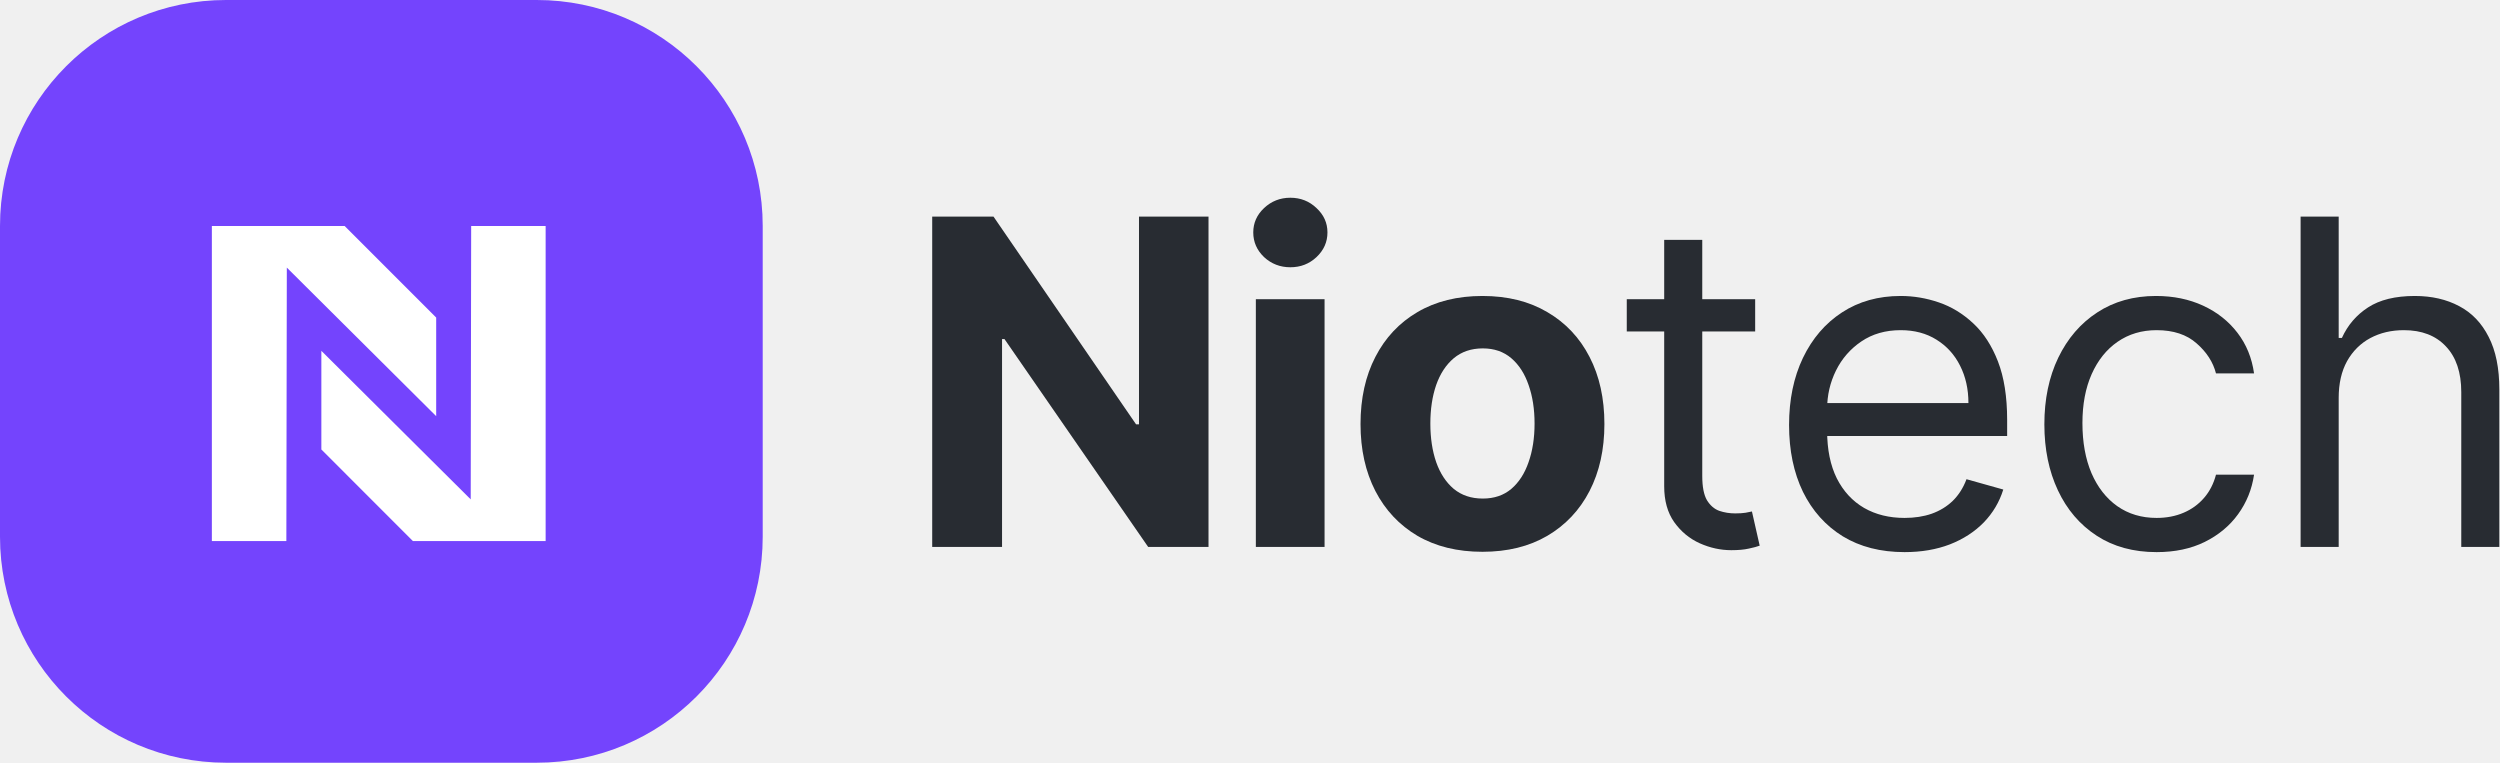
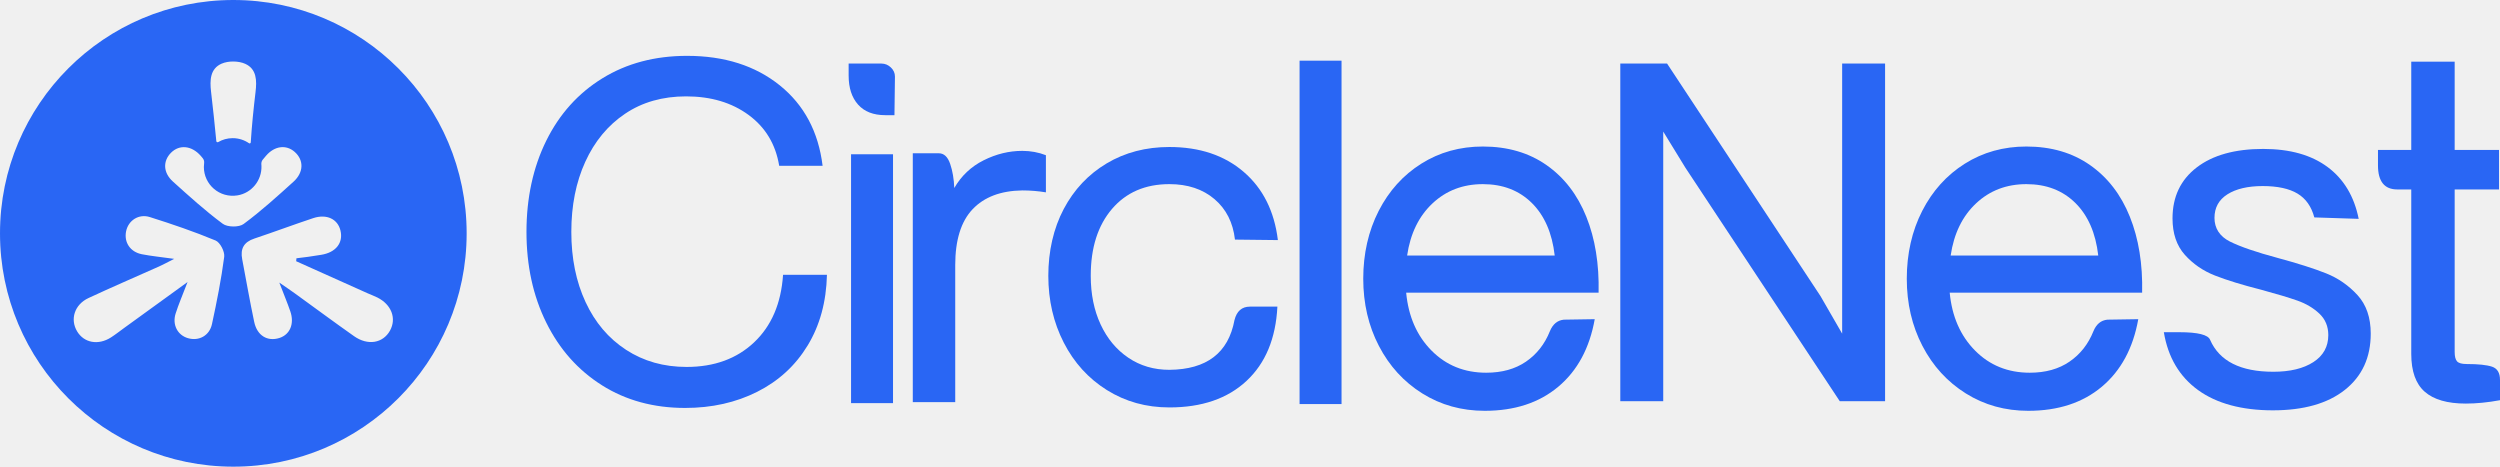
- <svg xmlns="http://www.w3.org/2000/svg" width="177" height="54" viewBox="0 0 177 54" fill="none">
-   <path d="M38 0H16C7.163 0 0 7.163 0 16V38C0 46.837 7.163 54 16 54H38C46.837 54 54 46.837 54 38V16C54 7.163 46.837 0 38 0Z" fill="#7444FD" />
-   <path d="M15 16.001H24.401L30.882 22.484V29.465L20.307 18.946L20.274 38.307H15V16.001Z" fill="white" />
-   <path d="M38.631 38.307H29.232L22.752 31.823V24.839L33.327 35.356L33.359 16H38.631V38.307Z" fill="white" />
-   <path d="M85.563 15.336V38.725H81.291L71.116 24.004H70.945V38.725H66V15.336H70.34L80.435 30.045H80.641V15.336H85.563Z" fill="#282C32" />
-   <path d="M88.914 38.725V21.183H93.779V38.725H88.914ZM91.358 18.922C90.634 18.922 90.014 18.682 89.496 18.203C88.986 17.715 88.731 17.133 88.731 16.455C88.731 15.785 88.986 15.21 89.496 14.731C90.014 14.244 90.634 14 91.358 14C92.081 14 92.698 14.244 93.208 14.731C93.725 15.21 93.984 15.785 93.984 16.455C93.984 17.133 93.725 17.715 93.208 18.203C92.698 18.682 92.081 18.922 91.358 18.922Z" fill="#282C32" />
-   <path d="M104.958 39.067C103.184 39.067 101.65 38.69 100.356 37.937C99.069 37.175 98.076 36.117 97.375 34.762C96.675 33.399 96.325 31.819 96.325 30.022C96.325 28.21 96.675 26.627 97.375 25.272C98.076 23.909 99.069 22.851 100.356 22.097C101.65 21.335 103.184 20.955 104.958 20.955C106.732 20.955 108.262 21.335 109.549 22.097C110.843 22.851 111.841 23.909 112.541 25.272C113.242 26.627 113.592 28.21 113.592 30.022C113.592 31.819 113.242 33.399 112.541 34.762C111.841 36.117 110.843 37.175 109.549 37.937C108.262 38.69 106.732 39.067 104.958 39.067ZM104.981 35.298C105.788 35.298 106.462 35.07 107.002 34.613C107.543 34.149 107.95 33.517 108.224 32.718C108.506 31.918 108.647 31.008 108.647 29.988C108.647 28.968 108.506 28.058 108.224 27.259C107.95 26.459 107.543 25.827 107.002 25.363C106.462 24.899 105.788 24.666 104.981 24.666C104.166 24.666 103.481 24.899 102.925 25.363C102.377 25.827 101.962 26.459 101.681 27.259C101.406 28.058 101.269 28.968 101.269 29.988C101.269 31.008 101.406 31.918 101.681 32.718C101.962 33.517 102.377 34.149 102.925 34.613C103.481 35.07 104.166 35.298 104.981 35.298Z" fill="#282C32" />
-   <path d="M124.266 21.183V23.467H115.175V21.183H124.266ZM117.825 16.981H120.52V33.7C120.52 34.461 120.63 35.032 120.851 35.413C121.08 35.786 121.369 36.037 121.719 36.166C122.077 36.288 122.454 36.349 122.85 36.349C123.147 36.349 123.39 36.334 123.581 36.303C123.771 36.265 123.923 36.235 124.037 36.212L124.586 38.633C124.403 38.702 124.148 38.77 123.821 38.839C123.493 38.915 123.078 38.953 122.576 38.953C121.814 38.953 121.068 38.789 120.337 38.462C119.614 38.135 119.013 37.636 118.533 36.966C118.061 36.296 117.825 35.451 117.825 34.431V16.981Z" fill="#282C32" />
-   <path d="M134.843 39.09C133.153 39.09 131.695 38.717 130.469 37.971C129.251 37.217 128.311 36.166 127.648 34.819C126.994 33.464 126.666 31.888 126.666 30.091C126.666 28.294 126.994 26.711 127.648 25.34C128.311 23.962 129.232 22.889 130.412 22.12C131.6 21.343 132.985 20.955 134.569 20.955C135.483 20.955 136.385 21.107 137.275 21.412C138.166 21.716 138.977 22.211 139.708 22.896C140.439 23.574 141.021 24.472 141.455 25.591C141.889 26.711 142.106 28.089 142.106 29.726V30.867H128.585V28.538H139.365C139.365 27.548 139.167 26.665 138.772 25.888C138.383 25.112 137.827 24.499 137.104 24.05C136.389 23.601 135.543 23.376 134.569 23.376C133.495 23.376 132.567 23.642 131.782 24.175C131.006 24.701 130.408 25.386 129.989 26.231C129.571 27.076 129.361 27.982 129.361 28.949V30.502C129.361 31.827 129.59 32.95 130.047 33.871C130.511 34.785 131.154 35.481 131.977 35.961C132.799 36.433 133.754 36.669 134.843 36.669C135.551 36.669 136.191 36.57 136.762 36.372C137.34 36.166 137.839 35.862 138.258 35.458C138.676 35.047 139 34.537 139.228 33.928L141.832 34.659C141.558 35.542 141.097 36.319 140.45 36.989C139.803 37.651 139.004 38.169 138.052 38.542C137.1 38.907 136.031 39.09 134.843 39.09Z" fill="#282C32" />
-   <path d="M152.689 39.09C151.044 39.09 149.628 38.702 148.441 37.925C147.253 37.149 146.339 36.079 145.7 34.716C145.06 33.353 144.741 31.796 144.741 30.045C144.741 28.264 145.068 26.692 145.723 25.329C146.385 23.958 147.306 22.889 148.486 22.12C149.674 21.343 151.06 20.955 152.643 20.955C153.877 20.955 154.988 21.183 155.978 21.64C156.968 22.097 157.779 22.736 158.41 23.559C159.042 24.381 159.434 25.34 159.587 26.436H156.892C156.686 25.637 156.229 24.929 155.521 24.312C154.821 23.688 153.877 23.376 152.689 23.376C151.638 23.376 150.717 23.65 149.925 24.198C149.141 24.739 148.528 25.504 148.087 26.494C147.653 27.476 147.436 28.629 147.436 29.954C147.436 31.309 147.649 32.489 148.075 33.494C148.509 34.499 149.118 35.279 149.902 35.835C150.694 36.391 151.623 36.669 152.689 36.669C153.389 36.669 154.025 36.547 154.596 36.303C155.167 36.06 155.651 35.71 156.046 35.253C156.442 34.796 156.724 34.248 156.892 33.608H159.587C159.434 34.644 159.058 35.576 158.456 36.406C157.862 37.228 157.074 37.883 156.092 38.37C155.118 38.85 153.983 39.09 152.689 39.09Z" fill="#282C32" />
-   <path d="M165.579 28.172V38.725H162.883V15.336H165.579V23.924H165.807C166.218 23.018 166.835 22.299 167.657 21.766C168.487 21.225 169.591 20.955 170.969 20.955C172.164 20.955 173.211 21.195 174.109 21.674C175.008 22.146 175.704 22.873 176.199 23.856C176.702 24.83 176.953 26.071 176.953 27.578V38.725H174.258V27.761C174.258 26.368 173.896 25.291 173.173 24.529C172.457 23.76 171.464 23.376 170.192 23.376C169.309 23.376 168.517 23.562 167.817 23.936C167.124 24.309 166.576 24.853 166.172 25.569C165.777 26.284 165.579 27.152 165.579 28.172Z" fill="#282C32" />
+ <svg xmlns="http://www.w3.org/2000/svg" id="Layer_1" data-name="Layer 1" viewBox="0 0 3479.8 649.56">
+   <defs>
+     <style>
+       .cls-1 {
+         fill: #2966f4;
+         stroke-width: 0px;
+       }
+     </style>
+   </defs>
+   <path class="cls-1" d="M324.77,0C145.4,0,0,145.4,0,324.77s145.4,324.79,324.77,324.79,324.77-145.43,324.77-324.79S504.14,0,324.77,0ZM308.54,88.58c9.35-4.06,23.53-3.95,32.83.28,15.98,7.2,16.26,23.28,14.29,39.48-2.75,23.11-5.13,46.25-6.63,69.9-.07,1.2-1.41,1.85-2.4,1.15-6.47-4.46-14.32-7.09-22.77-7.09-7.37,0-14.27,1.99-20.2,5.47-1.09.62-2.45-.07-2.56-1.29-2.26-22.91-4.57-45.79-7.3-68.63-1.94-16.35-1.29-32.28,14.73-39.28ZM312.09,357.42c-4.11,31.45-10.32,62.67-17.04,93.68-3.51,16.23-18.22,23.92-33.23,19.67-14.59-4.11-22.38-18.7-17.32-34.47,4.11-12.88,9.54-25.35,16.56-43.73-32.72,23.71-60.43,43.78-88.14,63.85-6.17,4.43-12.1,9.21-18.5,13.28-17.69,11.25-37.38,7.62-47.04-8.41-10.14-16.81-3.72-37.36,15.84-46.46,32.53-15.17,65.51-29.3,98.25-43.96,5.45-2.42,10.67-5.33,20.99-10.55-19.1-2.66-32.17-3.93-44.98-6.44-16.3-3.21-25.03-16.56-21.98-31.89,2.96-14.89,17.41-24.8,33.02-19.86,30.9,9.74,61.68,20.23,91.58,32.65,6.3,2.63,12.93,15.47,11.98,22.65ZM310.11,311.52c-24.34-18.03-46.92-38.52-69.48-58.86-13.67-12.35-14.06-28.56-2.56-40.09,11.71-11.73,28.79-10.02,41.42,4.41.92,1.04,1.8,2.1,2.68,3.19,1.55,1.92,2.31,4.36,1.96,6.81-.23,1.78-.37,3.58-.37,5.43,0,24.31,21.66,43.57,46.76,39.55,19.72-3.19,33.99-20.85,33.41-40.8-.02-.81-.07-1.59-.14-2.36-.21-2.38.44-4.71,1.94-6.56,1.5-1.82,3.02-3.65,4.57-5.45,11.94-13.88,28.08-15.79,39.92-5.33,12.82,11.36,12.75,28.42-1.71,41.47-22.54,20.37-45.1,40.89-69.46,58.88-6.42,4.76-22.42,4.53-28.96-.3ZM542.86,460.17c-9.72,17.57-30.87,21.27-50.01,7.78-27.64-19.47-54.82-39.62-82.25-59.46-5.54-4.02-11.25-7.83-21.82-15.15,6.37,16.58,11.2,28.12,15.29,39.97,6.03,17.29-.44,32.49-15.24,37.15-16.6,5.22-30.94-3.28-34.98-22.31-6.14-29.02-11.22-58.28-16.76-87.44-2.75-14.43,2.31-23.78,16.76-28.59,27.5-9.17,54.61-19.37,82.11-28.49,18.7-6.19,34.04,1.2,37.91,17.13,4.2,17.2-6.35,30.62-26.69,33.9-6.14.99-12.28,1.94-18.43,2.82-5.38.76-10.76,1.36-16.14,2.03-.12,1.36-.23,2.75-.35,4.11,33.23,14.89,66.46,29.81,99.68,44.7,4.41,1.96,8.98,3.63,13.3,5.77,19.65,9.81,26.99,29.09,17.62,46.07Z" />
+   <g>
+     <path class="cls-1" d="M837.87,536.25c-33.35-21.03-59.19-50.12-77.54-87.27-18.36-37.14-27.52-79.21-27.52-126.21s9.17-89.73,27.52-126.88c18.35-37.14,44.41-66.12,78.21-86.93,33.79-20.81,73.06-31.22,117.82-31.22,51.91,0,94.87,13.66,128.89,40.95,34.01,27.3,53.93,64.68,59.75,112.11h-60.42c-4.93-29.98-19.13-53.59-42.63-70.82-23.5-17.22-52.48-25.84-86.94-25.84-32.67,0-60.98,8.05-84.92,24.17-23.94,16.11-42.4,38.38-55.38,66.79-12.99,28.43-19.47,60.98-19.47,97.68s6.59,69.26,19.81,97.68c13.19,28.43,31.99,50.58,56.39,66.46,24.39,15.89,52.47,23.83,84.25,23.83,38.49,0,69.82-11.41,93.98-34.24,24.17-22.83,37.6-54.15,40.28-93.98h61.09c-.9,37.59-9.85,70.38-26.86,98.35-17.01,27.97-40.39,49.46-70.15,64.45-29.77,14.99-63.22,22.49-100.36,22.49-43.87,0-82.47-10.52-115.8-31.55Z" />
+     <path class="cls-1" d="M1232.26,160.31c-16.56,0-29.2-4.92-37.93-14.77-8.73-9.84-13.09-23.26-13.09-40.28v-16.78h45.65c4.92,0,9.28,1.79,13.09,5.37,3.8,3.59,5.71,7.84,5.71,12.75l-.68,53.71h-12.75ZM1243.01,561.09h-58.41V214.69h58.41v346.4Z" />
+     <path class="cls-1" d="M1270.53,559.74V213.35h36.25c7.15,0,12.42,4.93,15.78,14.77,3.35,9.85,5.26,21.04,5.71,33.57,9.84-17.01,23.49-29.87,40.95-38.6,17.45-8.73,35.35-13.09,53.7-13.09,11.63,0,22.59,2.01,32.9,6.04v51.69c-10.74-1.78-21.72-2.68-32.9-2.68-29.99.45-53.03,9.18-69.15,26.18-16.11,17.01-24.17,42.96-24.17,77.87v190.65h-59.07Z" />
+     <path class="cls-1" d="M1540.73,542.96c-25.74-16.11-45.76-38.15-60.08-66.12-14.33-27.96-21.48-58.96-21.48-92.98s7.15-65.89,21.48-92.98c14.32-27.07,34.24-48.22,59.75-63.44,25.51-15.21,54.6-22.82,87.27-22.82,42.06,0,76.53,11.53,103.38,34.57,26.85,23.06,42.73,54.71,47.66,94.99l-59.75-.68c-2.68-23.72-12.2-42.51-28.53-56.39-16.34-13.86-37.26-20.81-62.77-20.81-33.57,0-60.2,11.53-79.89,34.57-19.7,23.06-29.54,54.04-29.54,92.98,0,25.51,4.59,48.12,13.77,67.81,9.17,19.7,22.04,35.13,38.6,46.32,16.55,11.19,35.58,16.78,57.06,16.78,51.91-.44,82.12-23.5,90.62-69.15,3.13-12.52,10.29-18.8,21.48-18.8h38.27c-2.24,44.31-16.56,78.77-42.96,103.38-26.41,24.62-62.21,36.92-107.41,36.92-32.23,0-61.21-8.05-86.94-24.17Z" />
+     <path class="cls-1" d="M1867.31,562.43h-58.4V84.45h58.4v477.98Z" />
+     <path class="cls-1" d="M1979.76,547.66c-25.75-16.11-45.88-38.15-60.42-66.12-14.54-27.96-21.81-59.18-21.81-93.65s7.15-66.34,21.48-94.32c14.32-27.96,34.12-49.9,59.41-65.79,25.28-15.88,53.81-23.83,85.59-23.83,34.46,0,64,8.62,88.61,25.84,24.61,17.23,43.07,41.18,55.38,71.83,12.31,30.66,18.01,65.9,17.12,105.73h-267.85c3.13,33.12,14.87,59.98,35.24,80.56,20.36,20.59,45.75,30.88,76.19,30.88,21.92,0,40.38-5.14,55.38-15.44,14.99-10.29,26.07-24.39,33.23-42.3,4.02-9.84,10.51-15.21,19.47-16.11l42.96-.68c-7.17,40.28-24.06,71.61-50.69,93.99-26.63,22.37-60.76,33.56-102.38,33.56-32.22,0-61.2-8.05-86.93-24.17ZM2164.03,355.67c-3.59-31.32-14.22-55.72-31.89-73.18-17.69-17.45-40.39-26.18-68.14-26.18s-51.13,8.96-70.15,26.86c-19.03,17.9-30.77,42.07-35.24,72.5h205.43Z" />
+     <path class="cls-1" d="M2315.07,558.4h-59.75V88.48h65.12l213.48,323.57,30.21,52.36V88.48h59.75v469.92h-63.1l-214.82-324.92-30.88-50.35v375.27Z" />
+     <path class="cls-1" d="M2736.32,547.66c-25.75-16.11-45.88-38.15-60.42-66.12-14.54-27.96-21.81-59.18-21.81-93.65s7.15-66.34,21.48-94.32c14.32-27.96,34.12-49.9,59.41-65.79,25.28-15.88,53.81-23.83,85.59-23.83,34.46,0,64,8.62,88.61,25.84,24.61,17.23,43.07,41.18,55.38,71.83,12.31,30.66,18.01,65.9,17.12,105.73h-267.85c3.13,33.12,14.87,59.98,35.24,80.56,20.36,20.59,45.75,30.88,76.19,30.88,21.92,0,40.38-5.14,55.38-15.44,14.99-10.29,26.07-24.39,33.23-42.3,4.02-9.84,10.51-15.21,19.47-16.11l42.96-.68c-7.17,40.28-24.06,71.61-50.69,93.99-26.63,22.37-60.76,33.56-102.38,33.56-32.22,0-61.2-8.05-86.93-24.17ZM2920.6,355.67c-3.59-31.32-14.22-55.72-31.89-73.18-17.69-17.45-40.39-26.18-68.14-26.18s-51.13,8.96-70.15,26.86c-19.03,17.9-30.77,42.07-35.24,72.5h205.43Z" />
+     <path class="cls-1" d="M3059.56,542.96c-25.96-18.79-41.85-45.65-47.66-80.56h21.48c25.95,0,40.28,3.59,42.96,10.74,12.97,29.54,42.29,44.31,87.94,44.31,23.26,0,41.84-4.47,55.72-13.43,13.87-8.95,20.81-21.48,20.81-37.59,0-12.08-4.14-22.04-12.42-29.87-8.29-7.83-18.46-13.87-30.54-18.13-12.08-4.25-28.87-9.28-50.35-15.11-26.41-6.71-47.89-13.31-64.45-19.8-16.56-6.49-30.54-16.11-41.96-28.87-11.41-12.76-17.12-29.65-17.12-50.69,0-29.98,11.18-53.59,33.57-70.82,22.37-17.22,53.25-25.84,92.64-25.84,37.14,0,67.02,8.39,89.62,25.17,22.59,16.78,37.03,40.85,43.3,72.16l-61.76-2.01c-4.03-15.21-11.87-26.29-23.5-33.23-11.64-6.93-27.76-10.4-48.33-10.4s-36.92,3.81-49,11.41c-12.08,7.62-18.13,18.58-18.13,32.9s7.16,25.74,21.48,32.9c14.32,7.16,36.47,14.77,66.46,22.82,28.19,7.62,50.68,14.77,67.46,21.48,16.78,6.71,31.32,16.78,43.63,30.21,12.31,13.42,18.46,31.33,18.46,53.7,0,33.12-11.97,59.19-35.91,78.21-23.95,19.02-57.4,28.53-100.36,28.53s-78.1-9.4-104.05-28.2Z" />
+     <path class="cls-1" d="M3356.28,263.69h-19.47c-17.9,0-26.85-11.18-26.85-33.56v-21.48h46.32v-122.85h60.42v122.85h61.76v55.04h-61.76v226.23c0,6.27,1.11,10.64,3.35,13.09,2.24,2.47,6.71,3.69,13.43,3.69,16.11,0,27.86,1.24,35.24,3.69,7.38,2.47,11.08,8.63,11.08,18.47v28.19c-17.01,3.13-32.9,4.7-47.66,4.7-25.51,0-44.54-5.48-57.06-16.45-12.54-10.96-18.8-28.53-18.8-52.7v-228.92Z" />
+   </g>
</svg>
